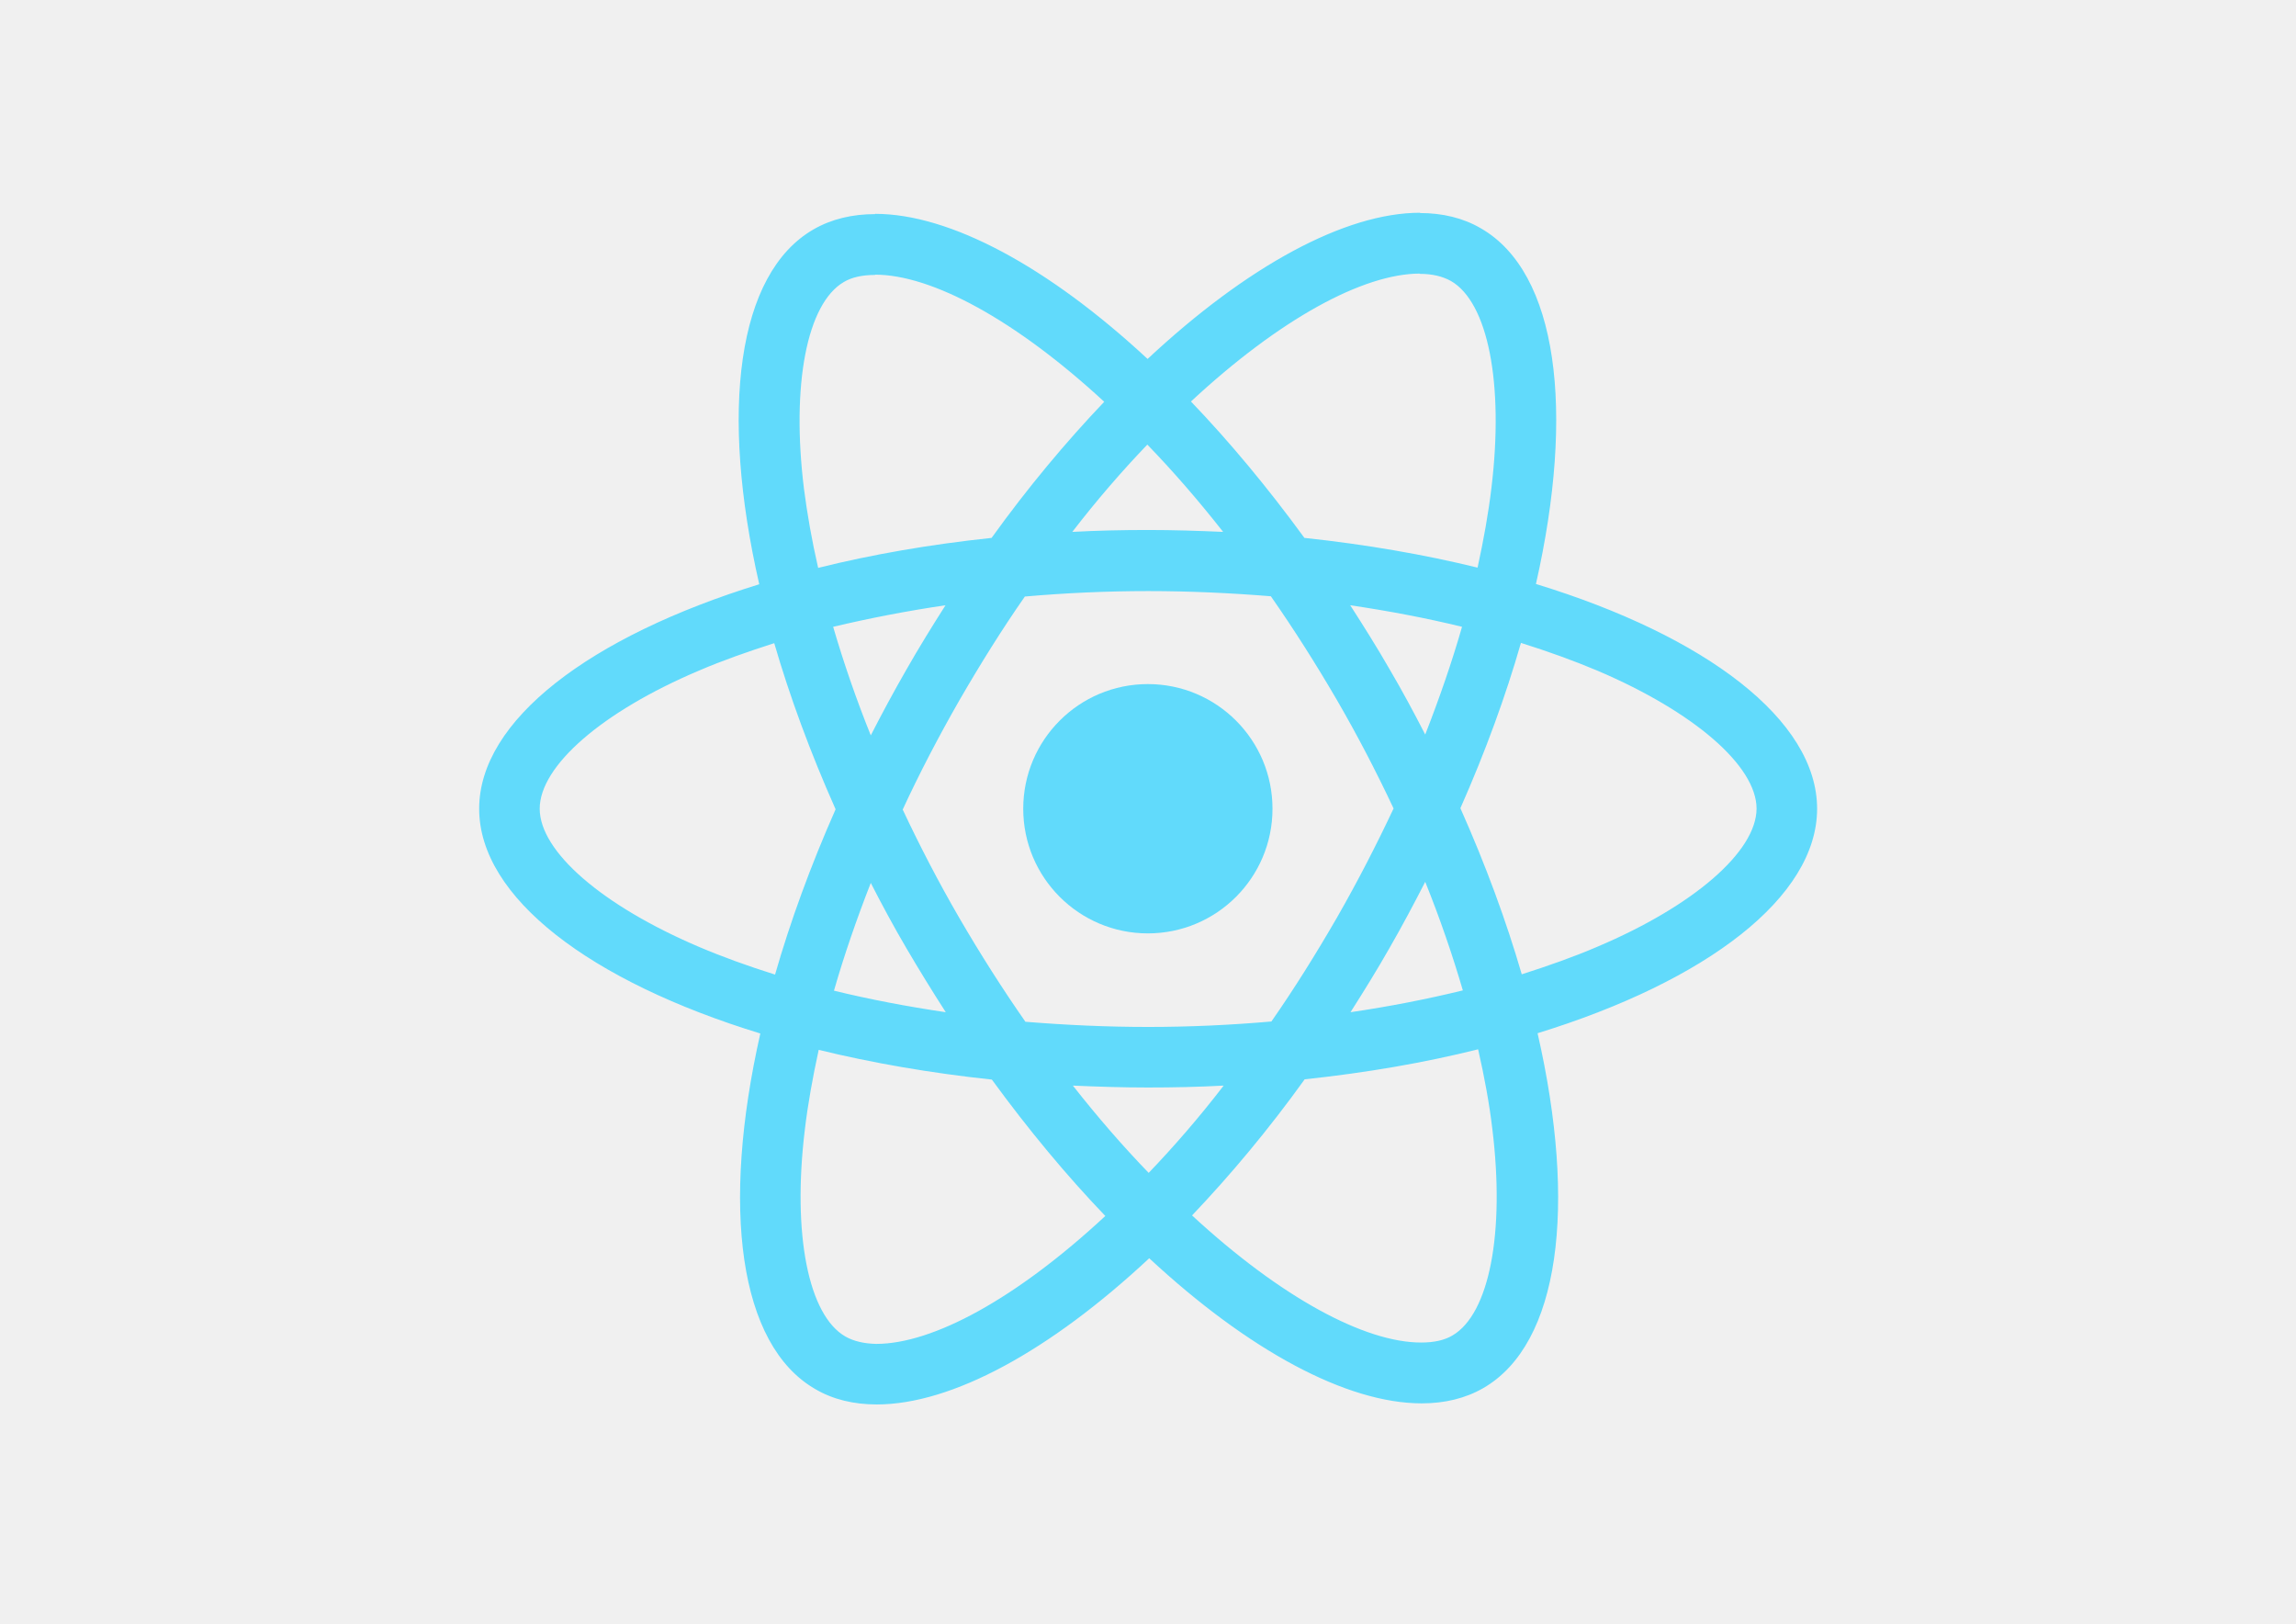
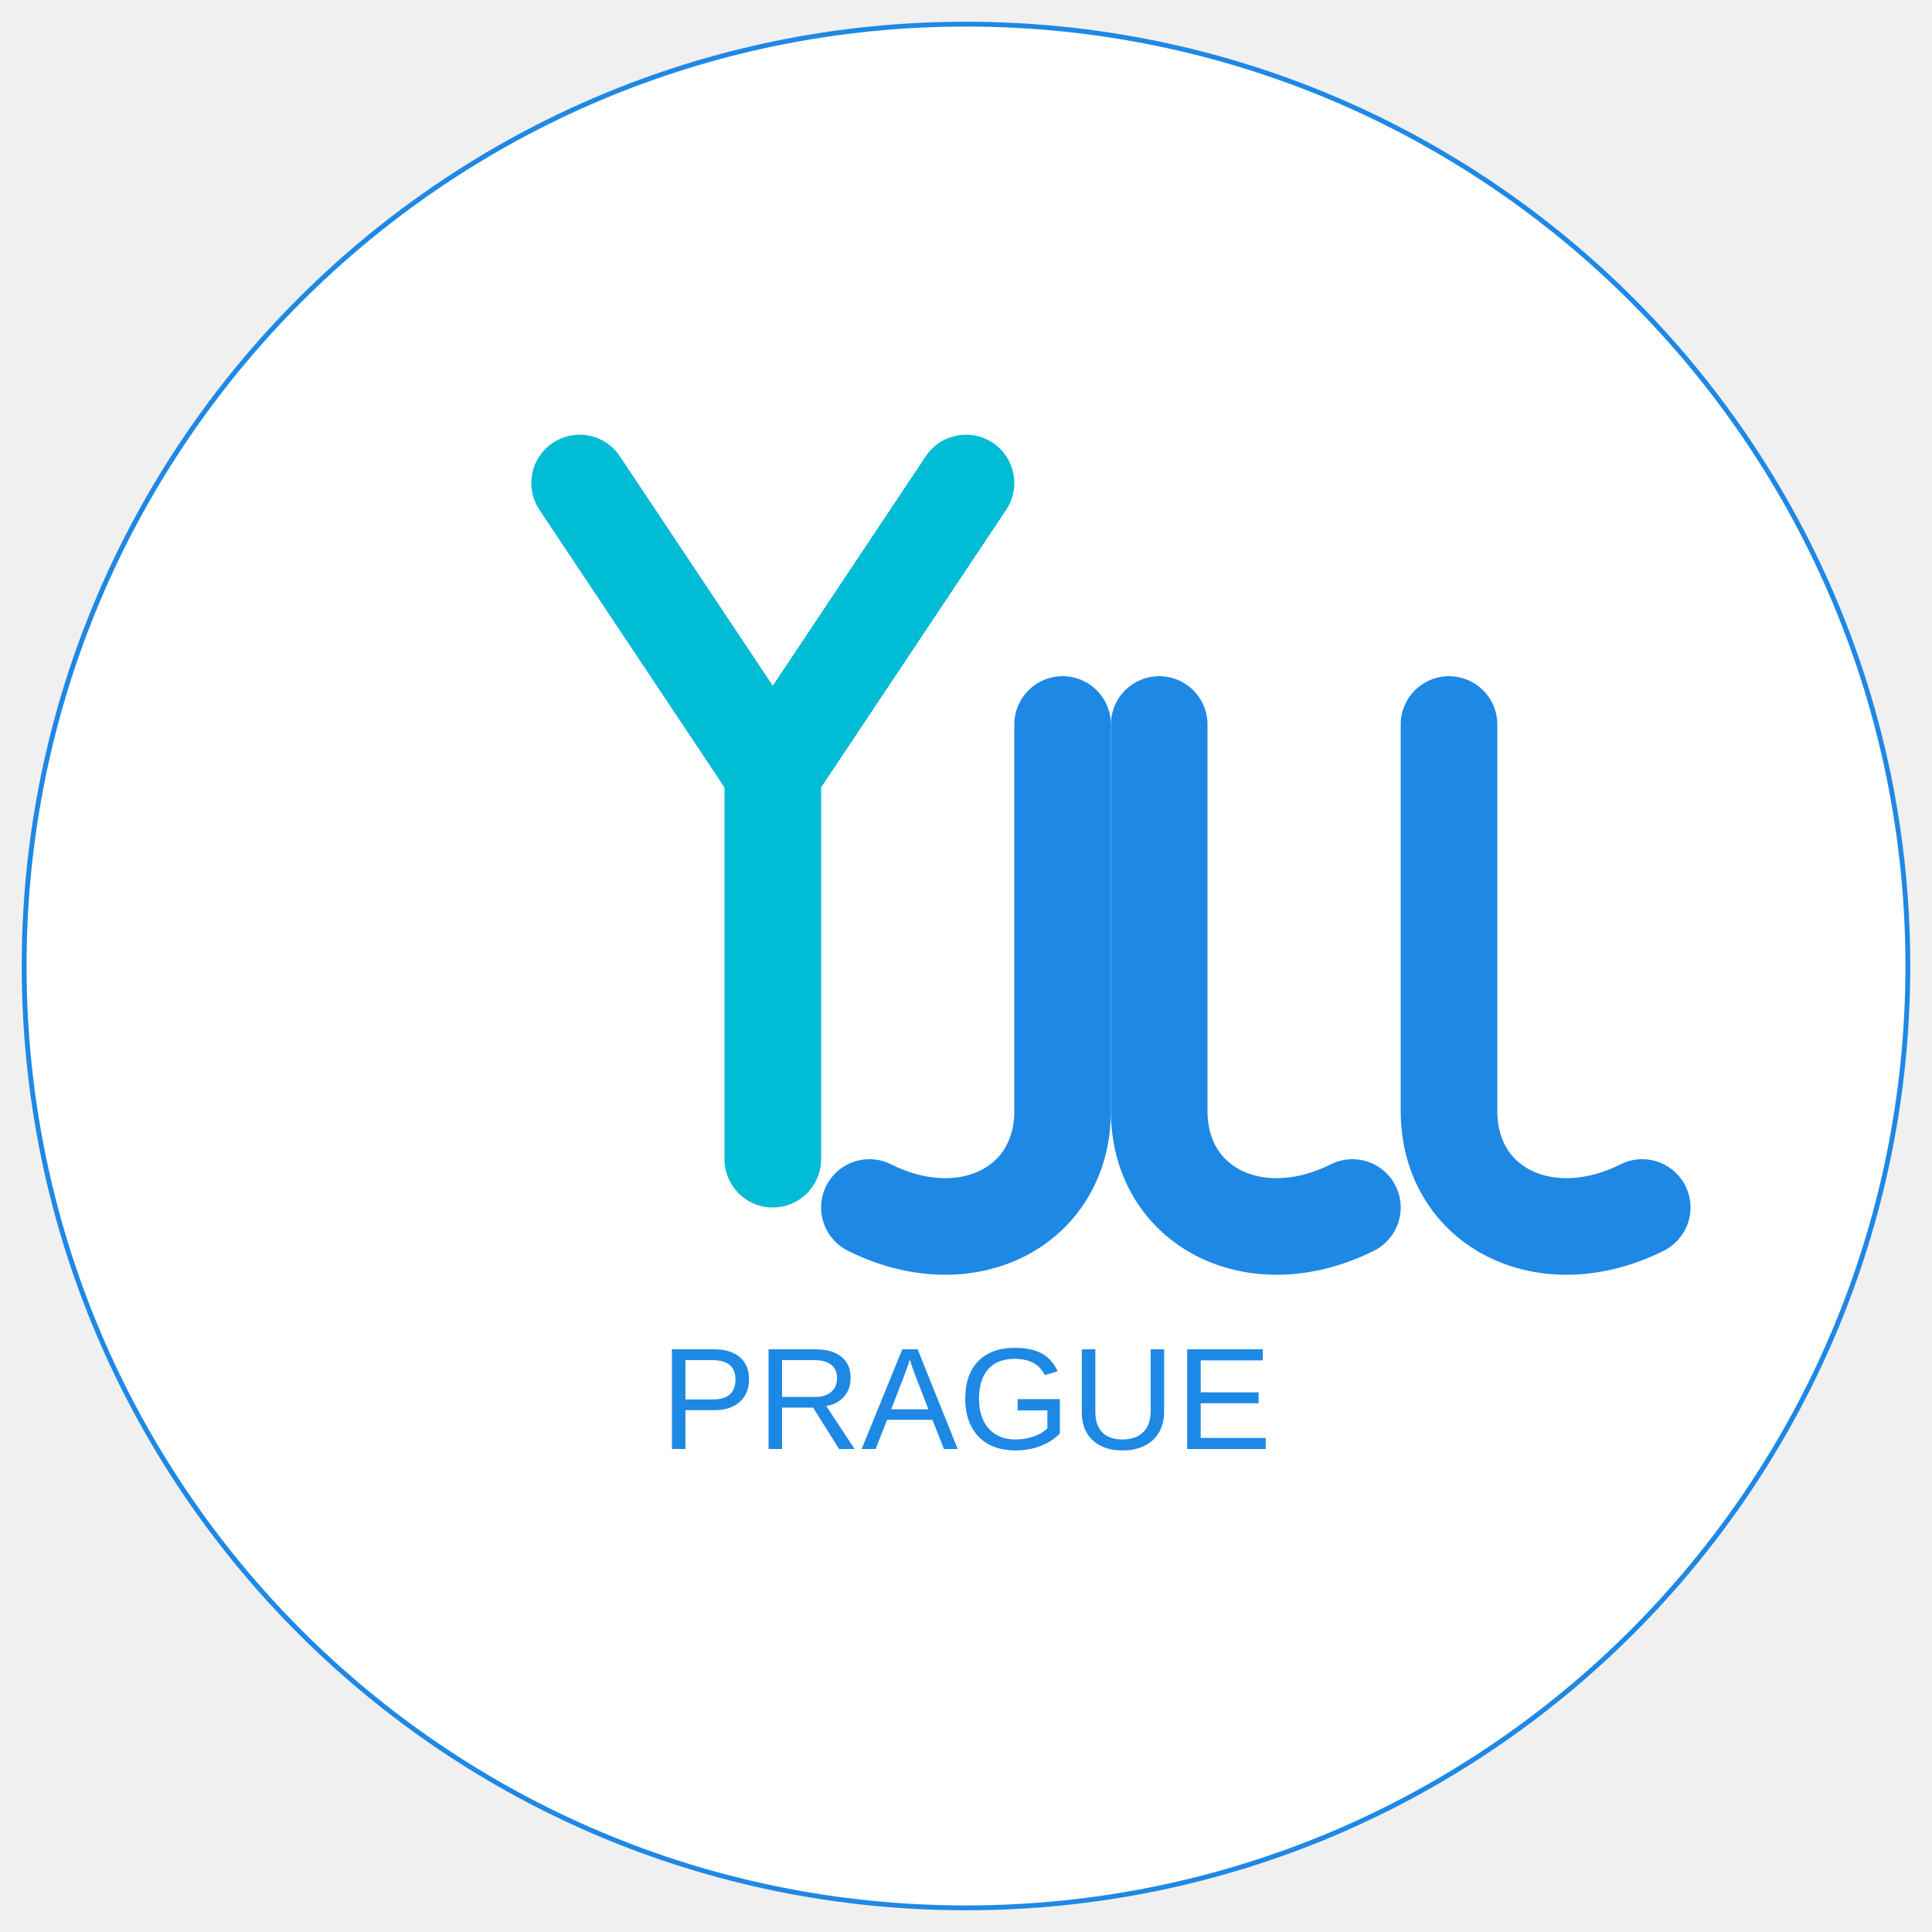
- <svg xmlns="http://www.w3.org/2000/svg" viewBox="0 0 841.9 595.3">
-   <g fill="#61DAFB">
-     <path d="M666.3 296.5c0-32.5-40.7-63.3-103.1-82.4 14.4-63.6 8-114.2-20.2-130.4-6.5-3.8-14.1-5.6-22.4-5.6v22.3c4.6 0 8.3.9 11.4 2.6 13.6 7.8 19.5 37.5 14.9 75.7-1.1 9.4-2.9 19.3-5.1 29.4-19.6-4.8-41-8.5-63.5-10.9-13.5-18.5-27.5-35.3-41.6-50 32.6-30.3 63.2-46.9 84-46.9V78c-27.5 0-63.5 19.6-99.9 53.6-36.4-33.8-72.4-53.2-99.9-53.2v22.3c20.7 0 51.4 16.5 84 46.6-14 14.7-28 31.4-41.3 49.9-22.6 2.4-44 6.1-63.6 11-2.3-10-4-19.7-5.2-29-4.7-38.2 1.1-67.9 14.6-75.8 3-1.8 6.9-2.6 11.5-2.6V78.5c-8.4 0-16 1.8-22.6 5.6-28.1 16.2-34.4 66.7-19.9 130.1-62.2 19.2-102.7 49.9-102.7 82.3 0 32.5 40.7 63.3 103.1 82.4-14.4 63.6-8 114.2 20.2 130.4 6.5 3.8 14.1 5.6 22.5 5.6 27.5 0 63.5-19.6 99.9-53.6 36.4 33.8 72.4 53.2 99.9 53.2 8.4 0 16-1.8 22.6-5.6 28.1-16.2 34.4-66.7 19.9-130.1 62-19.1 102.5-49.9 102.5-82.3zm-130.2-66.7c-3.7 12.9-8.3 26.2-13.5 39.5-4.1-8-8.4-16-13.1-24-4.6-8-9.5-15.8-14.4-23.4 14.2 2.1 27.9 4.7 41 7.9zm-45.8 106.5c-7.8 13.5-15.8 26.3-24.1 38.2-14.9 1.3-30 2-45.2 2-15.1 0-30.2-.7-45-1.9-8.3-11.9-16.4-24.6-24.2-38-7.6-13.1-14.5-26.4-20.8-39.8 6.2-13.4 13.2-26.8 20.7-39.9 7.8-13.5 15.8-26.3 24.1-38.2 14.9-1.3 30-2 45.2-2 15.1 0 30.2.7 45 1.9 8.3 11.9 16.4 24.6 24.2 38 7.6 13.1 14.5 26.4 20.8 39.8-6.3 13.4-13.2 26.8-20.7 39.9zm32.3-13c5.4 13.4 10 26.8 13.8 39.8-13.1 3.2-26.9 5.9-41.2 8 4.9-7.7 9.8-15.6 14.4-23.7 4.6-8 8.9-16.1 13-24.1zM421.2 430c-9.3-9.6-18.6-20.3-27.8-32 9 .4 18.2.7 27.5.7 9.4 0 18.7-.2 27.8-.7-9 11.7-18.3 22.4-27.5 32zm-74.4-58.9c-14.2-2.1-27.9-4.7-41-7.9 3.7-12.9 8.3-26.2 13.5-39.5 4.1 8 8.4 16 13.1 24 4.7 8 9.5 15.8 14.4 23.4zM420.7 163c9.3 9.6 18.6 20.3 27.8 32-9-.4-18.2-.7-27.5-.7-9.4 0-18.7.2-27.8.7 9-11.7 18.3-22.4 27.5-32zm-74 58.9c-4.9 7.7-9.8 15.6-14.4 23.7-4.6 8-8.9 16-13 24-5.4-13.4-10-26.8-13.8-39.8 13.1-3.1 26.9-5.8 41.2-7.9zm-90.5 125.2c-35.4-15.1-58.3-34.9-58.3-50.6 0-15.7 22.9-35.6 58.3-50.6 8.6-3.7 18-7 27.7-10.1 5.7 19.6 13.2 40 22.5 60.9-9.2 20.8-16.6 41.1-22.2 60.6-9.9-3.1-19.3-6.5-28-10.2zM310 490c-13.6-7.8-19.5-37.5-14.9-75.7 1.1-9.4 2.9-19.3 5.1-29.4 19.6 4.8 41 8.5 63.5 10.9 13.5 18.5 27.5 35.3 41.6 50-32.6 30.3-63.2 46.9-84 46.9-4.5-.1-8.3-1-11.3-2.7zm237.2-76.2c4.7 38.2-1.1 67.9-14.6 75.8-3 1.8-6.9 2.6-11.5 2.6-20.7 0-51.4-16.5-84-46.6 14-14.7 28-31.4 41.3-49.9 22.6-2.4 44-6.1 63.6-11 2.3 10.1 4.1 19.8 5.2 29.1zm38.5-66.7c-8.6 3.7-18 7-27.7 10.1-5.7-19.6-13.2-40-22.5-60.9 9.2-20.8 16.6-41.1 22.2-60.6 9.9 3.1 19.3 6.5 28.1 10.2 35.4 15.1 58.3 34.9 58.3 50.6-.1 15.7-23 35.6-58.4 50.6zM320.8 78.4z" />
-     <circle cx="420.9" cy="296.5" r="45.7" />
-     <path d="M520.5 78.1z" />
+ <svg xmlns="http://www.w3.org/2000/svg" width="800" height="800" viewBox="0 0 800 800">
+   <circle cx="400" cy="400" r="390" fill="white" stroke="#1E88E5" stroke-width="2" />
+   <g transform="translate(160, 200)">
+     <path d="M80 0 L160 120 L240 0" fill="none" stroke="#00BCD4" stroke-width="40" stroke-linecap="round" />
+     <path d="M160 110 L160 280" fill="none" stroke="#00BCD4" stroke-width="40" stroke-linecap="round" />
+     <path d="M280 100 L280 260 C280 300 240 320 200 300" fill="none" stroke="#1E88E5" stroke-width="40" stroke-linecap="round" />
+     <path d="M320 100 L320 260 C320 300 360 320 400 300" fill="none" stroke="#1E88E5" stroke-width="40" stroke-linecap="round" />
+     <path d="M440 100 L440 260 C440 300 480 320 520 300" fill="none" stroke="#1E88E5" stroke-width="40" stroke-linecap="round" />
  </g>
+   <text x="400" y="600" font-family="Arial, sans-serif" font-size="60" fill="#1E88E5" text-anchor="middle">PRAGUE</text>
</svg>
